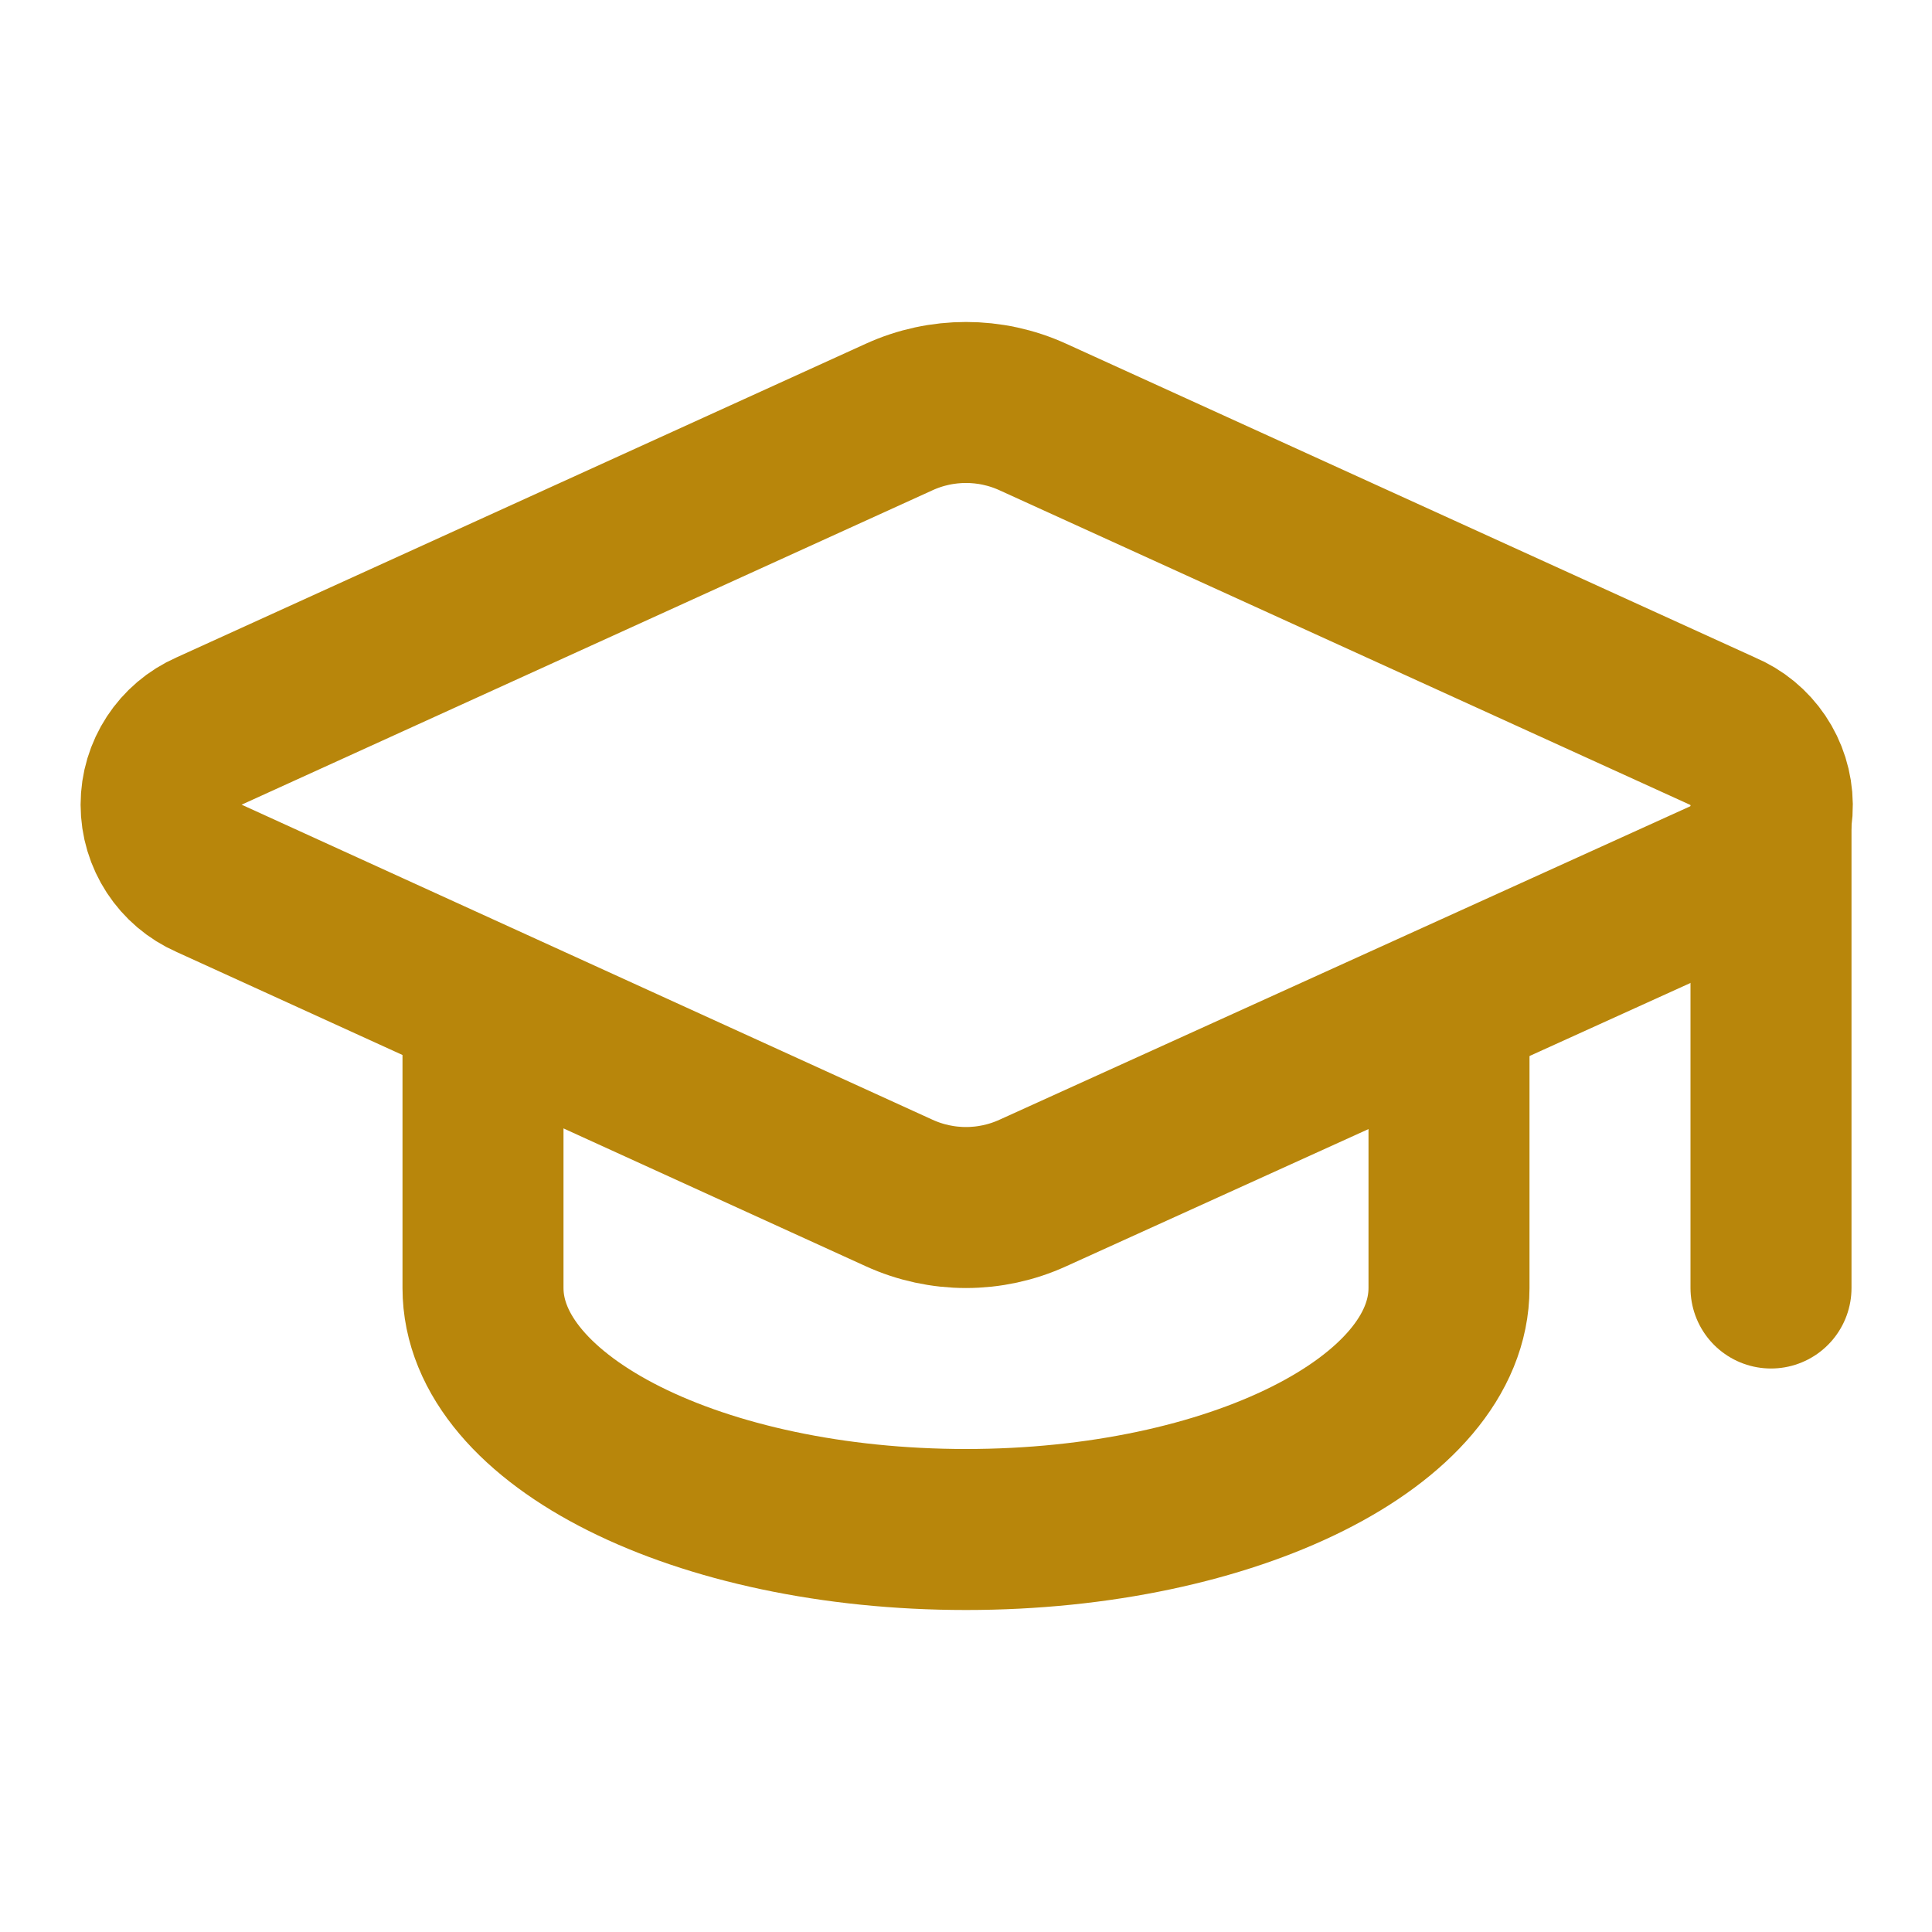
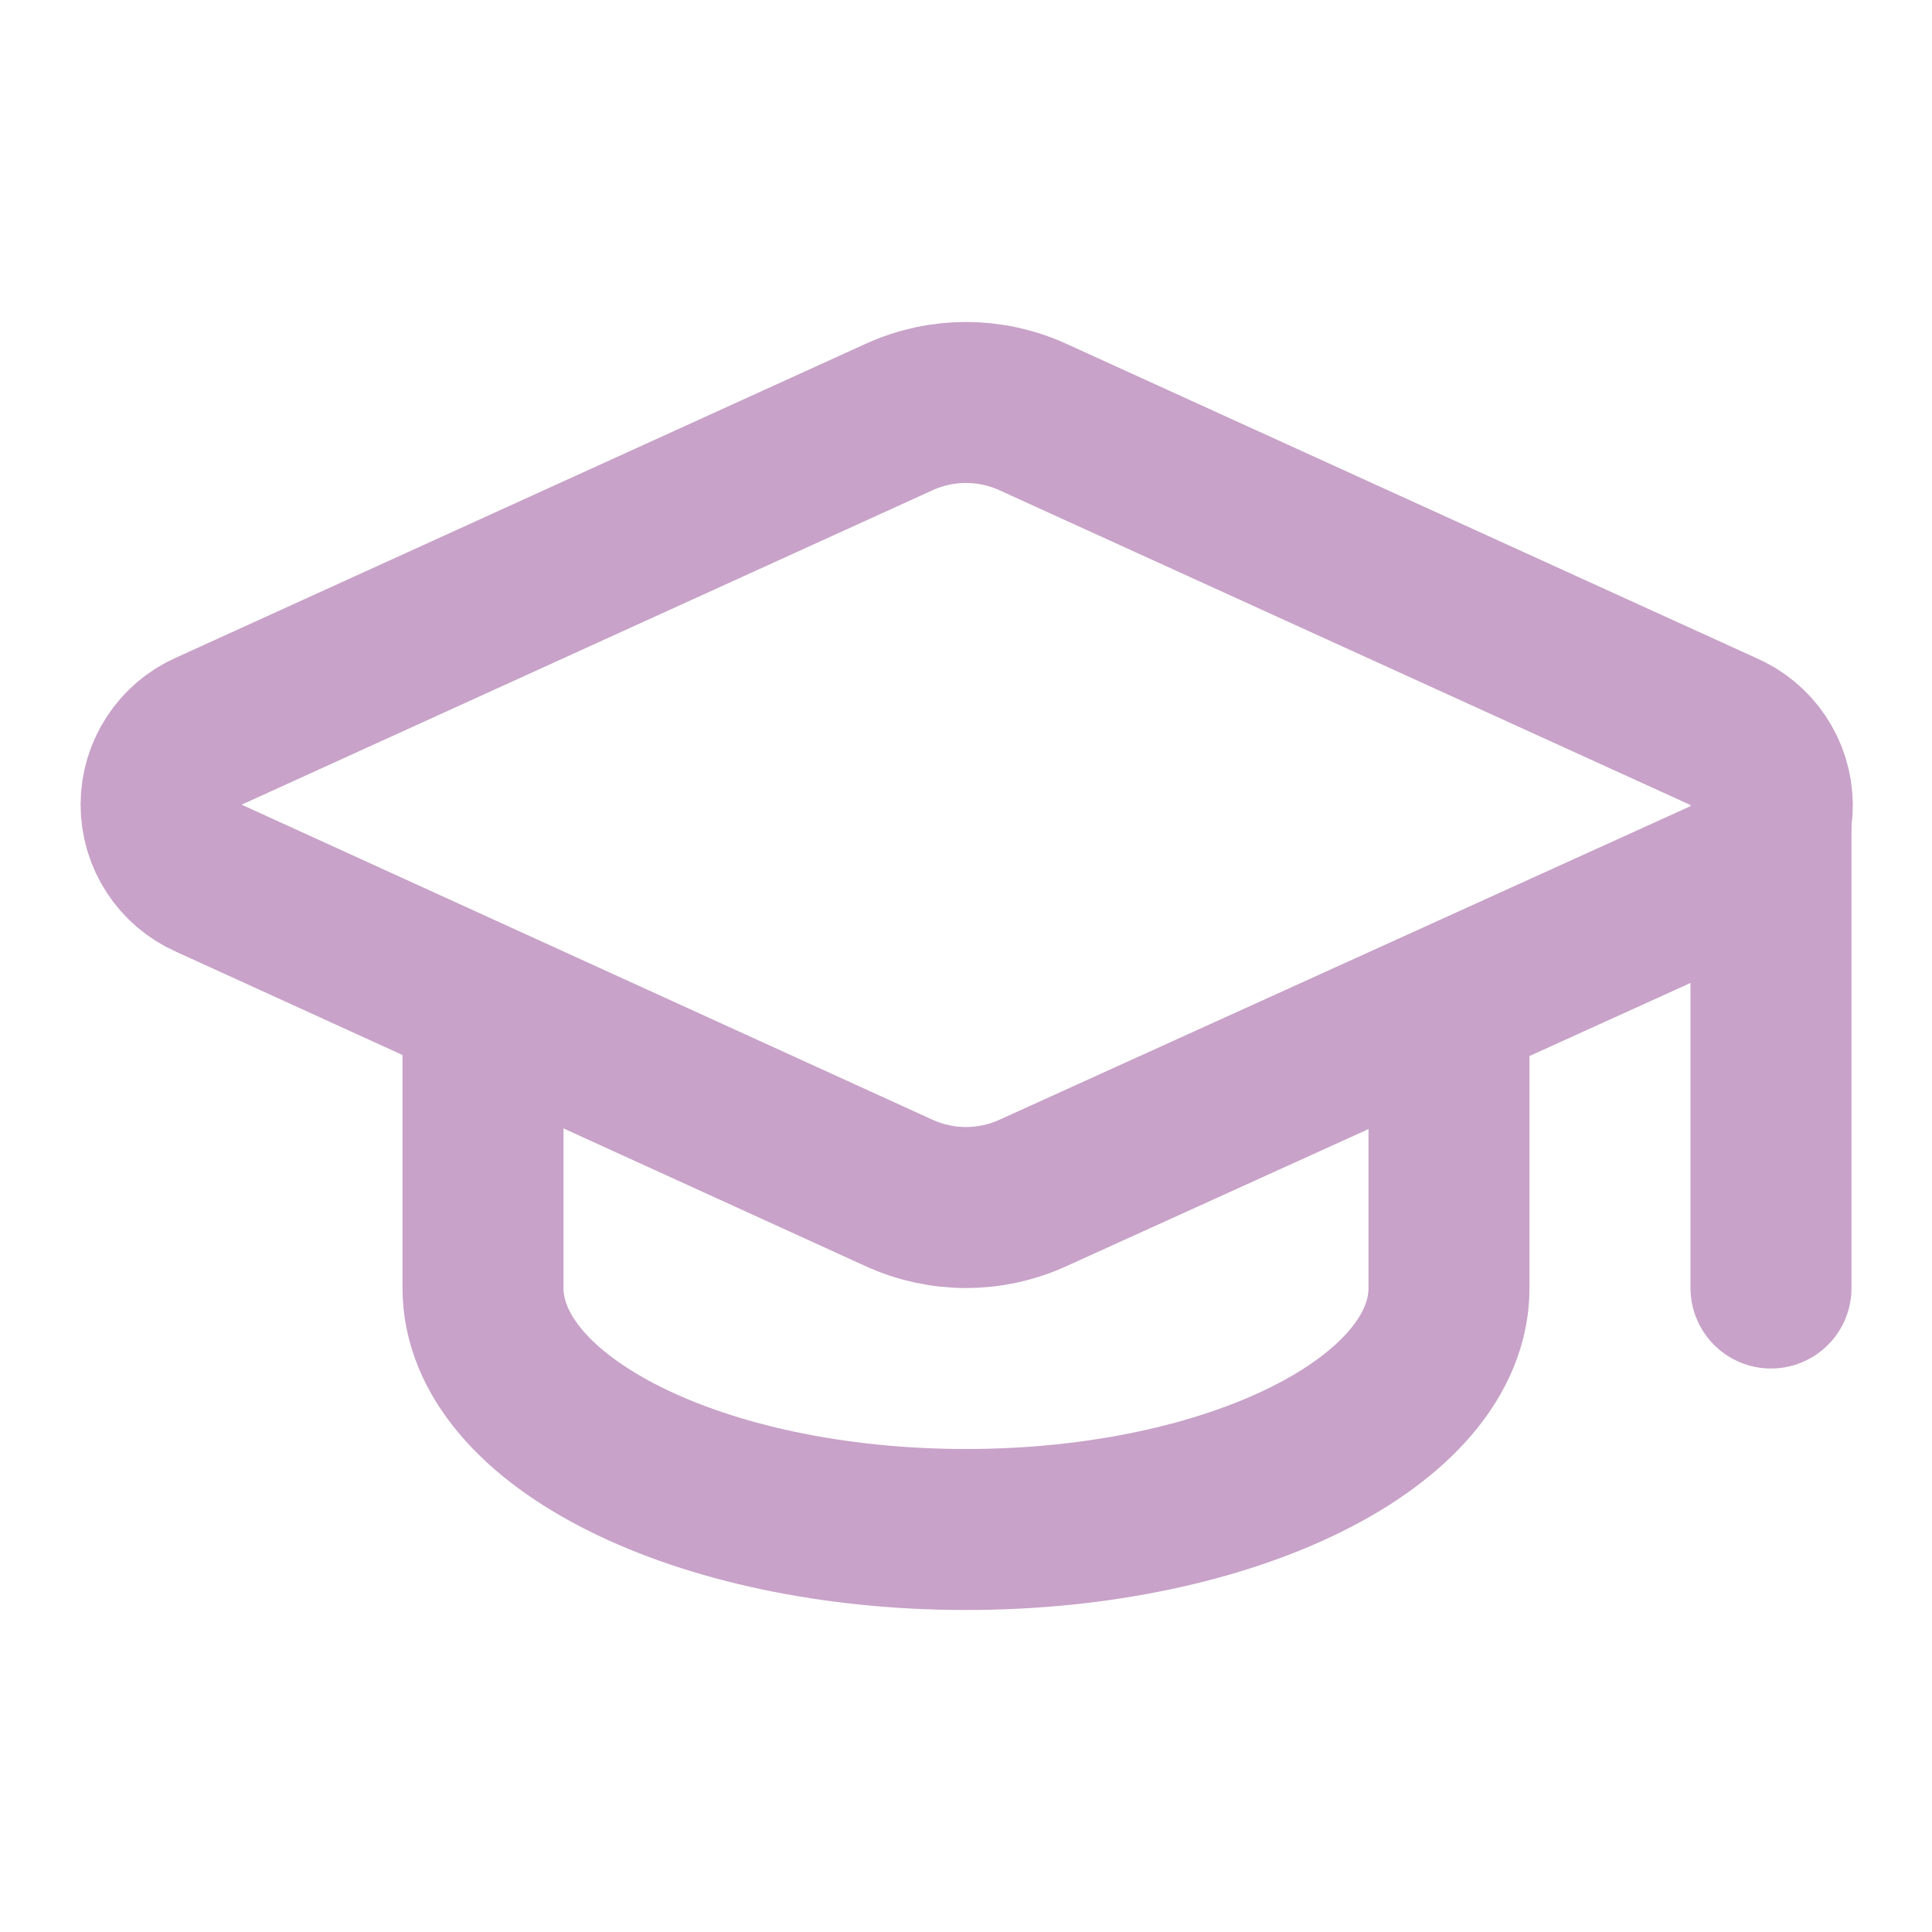
- <svg xmlns="http://www.w3.org/2000/svg" viewBox="0 0 24 24" fill="none" stroke="#b8860b" stroke-width="2" stroke-linecap="round" stroke-linejoin="round">
+ <svg xmlns="http://www.w3.org/2000/svg" viewBox="0 0 24 24" fill="none" stroke="#C8A2C8" stroke-width="2" stroke-linecap="round" stroke-linejoin="round">
  <path d="M21.42 10.922a1 1 0 0 0-.019-1.838L12.83 5.18a2 2 0 0 0-1.66 0L2.6 9.08a1 1 0 0 0 0 1.832l8.57 3.908a2 2 0 0 0 1.66 0z" />
  <path d="M22 10v6" />
  <path d="M6 12.5V16a6 3 0 0 0 12 0v-3.5" />
</svg>
